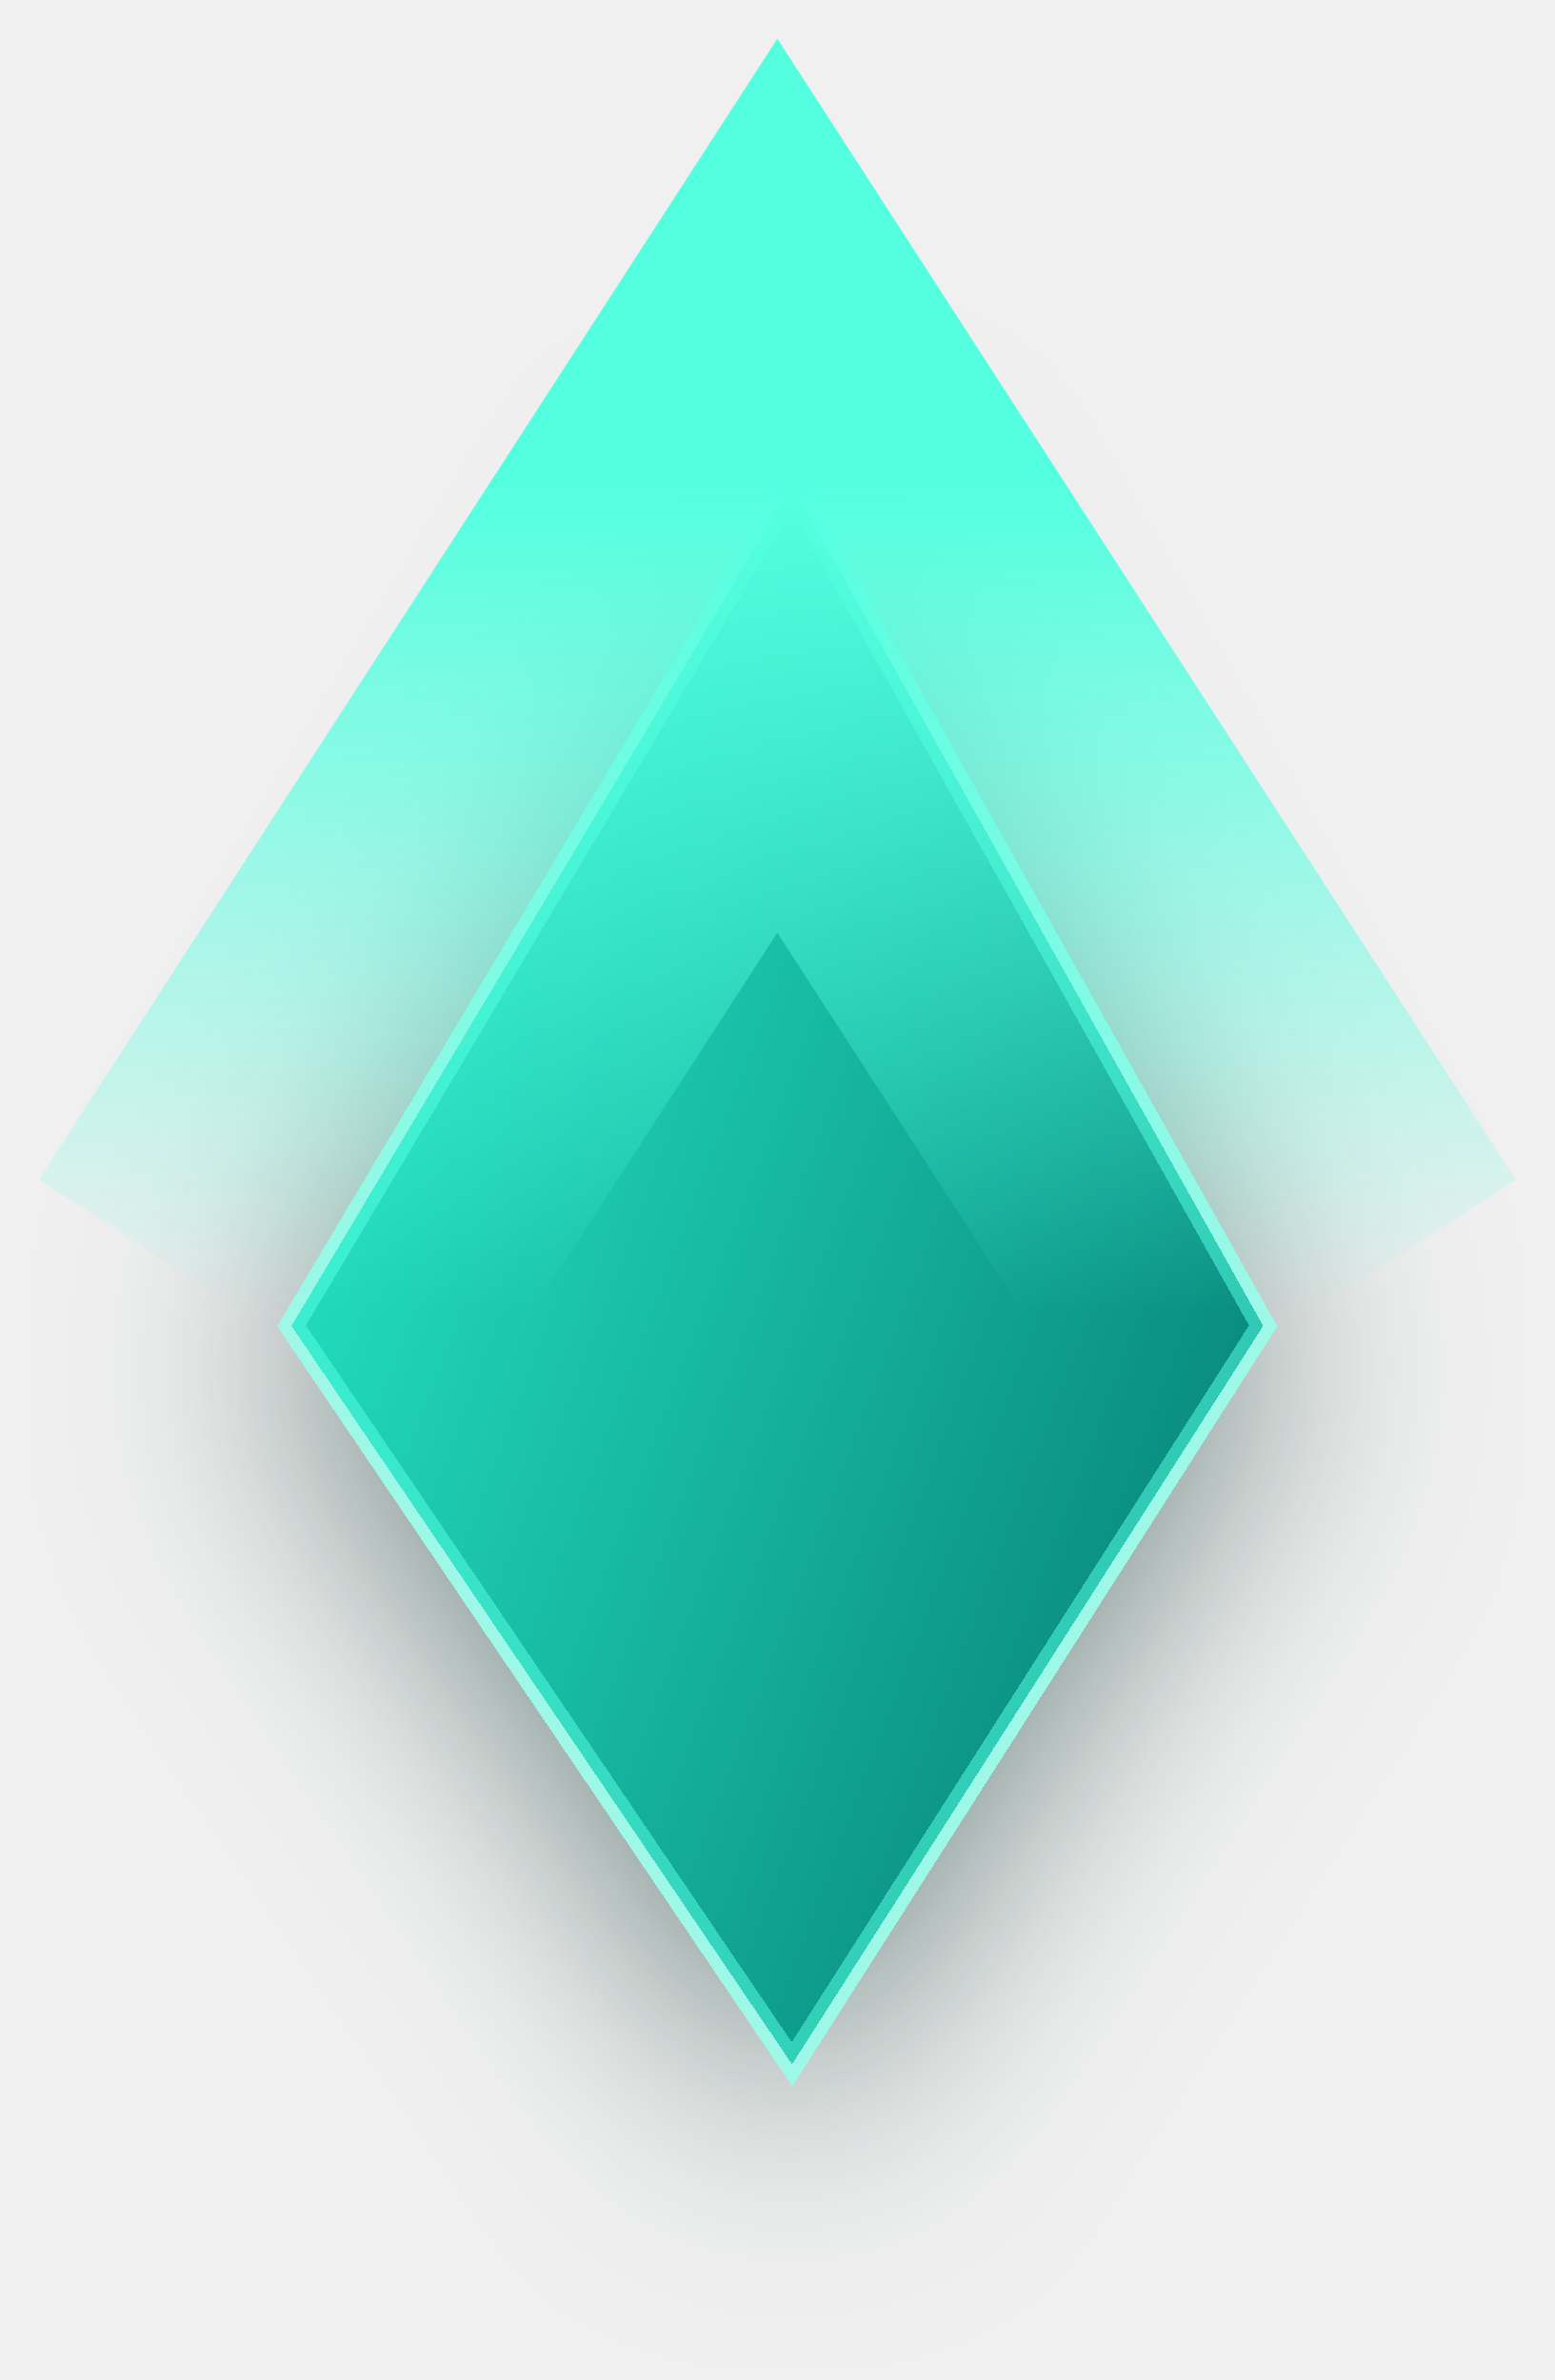
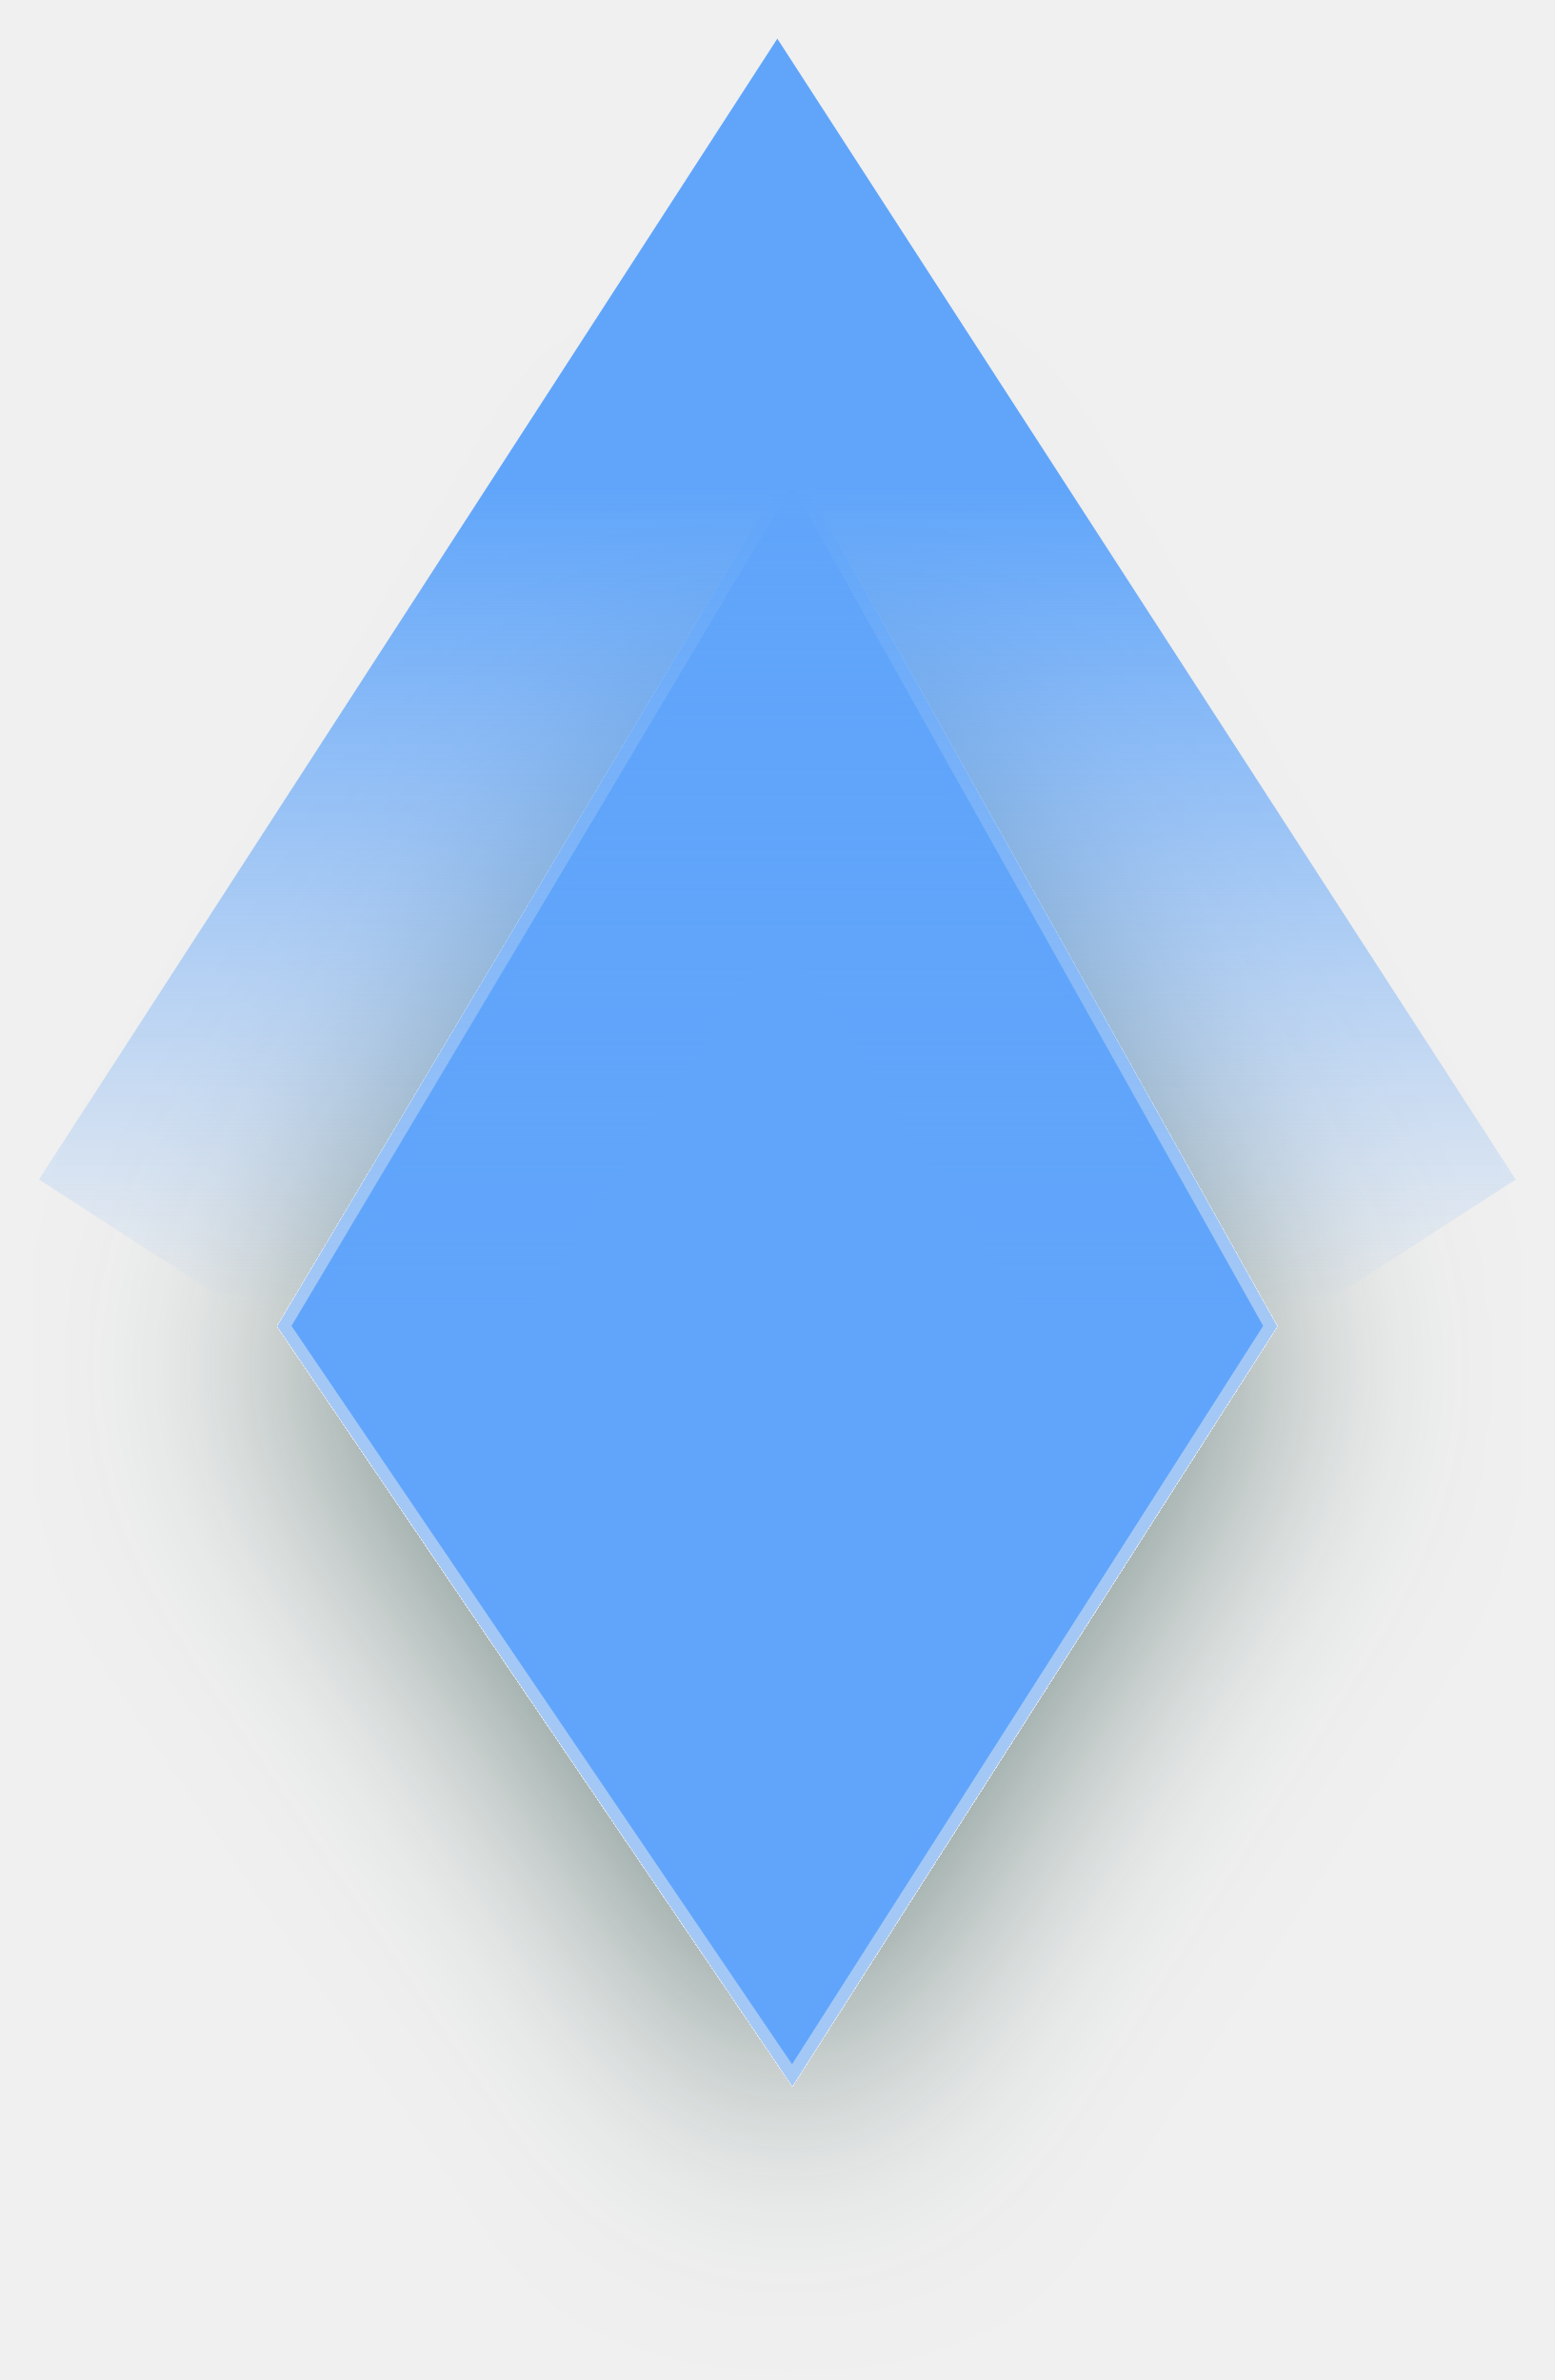
<svg xmlns="http://www.w3.org/2000/svg" width="32" height="49" viewBox="0 0 32 49" fill="none">
-   <g filter="url(#filter0_d_2105_3647)">
-     <path d="M16.303 10L6 27.298L16.303 42.5L26 27.298L16.303 10Z" fill="url(#paint0_linear_2105_3647)" shape-rendering="crispEdges" />
-     <path d="M16.303 10L6 27.298L16.303 42.5L26 27.298L16.303 10Z" stroke="#54FFE0" stroke-opacity="0.53" stroke-width="0.5" shape-rendering="crispEdges" />
+   <g clip-path="url(#clip0_2938_26206)">
+     <g filter="url(#filter0_d_2938_26206)">
+       <path d="M16.303 10L6 27.298L16.303 42.5L26 27.298L16.303 10Z" fill="url(#paint0_linear_2938_26206)" />
+       <path d="M16.303 10L6 27.298L16.303 42.5L26 27.298L16.303 10Z" stroke="#60A5FA" stroke-opacity="0.53" stroke-width="0.5" />
+     </g>
+     <path d="M5 27L16 10L27 27" stroke="url(#paint1_linear_2938_26206)" stroke-width="10" />
  </g>
-   <path d="M5 27L16 10L27 27" stroke="url(#paint1_linear_2105_3647)" stroke-width="10" />
  <defs>
-     <filter id="filter0_d_2105_3647" x="0.704" y="5.5" width="30.587" height="43.455" filterUnits="userSpaceOnUse" color-interpolation-filters="sRGB">
+     <filter id="filter0_d_2938_26206" x="0.704" y="5.5" width="30.587" height="43.454" filterUnits="userSpaceOnUse" color-interpolation-filters="sRGB">
      <feFlood flood-opacity="0" result="BackgroundImageFix" />
      <feColorMatrix in="SourceAlpha" type="matrix" values="0 0 0 0 0 0 0 0 0 0 0 0 0 0 0 0 0 0 127 0" result="hardAlpha" />
      <feOffset dy="1" />
      <feGaussianBlur stdDeviation="2.5" />
      <feComposite in2="hardAlpha" operator="out" />
      <feColorMatrix type="matrix" values="0 0 0 0 0 0 0 0 0 0.167 0 0 0 0 0.137 0 0 0 0.5 0" />
-       <feBlend mode="normal" in2="BackgroundImageFix" result="effect1_dropShadow_2105_3647" />
-       <feBlend mode="normal" in="SourceGraphic" in2="effect1_dropShadow_2105_3647" result="shape" />
+       <feBlend mode="normal" in2="BackgroundImageFix" result="effect1_dropShadow_2938_26206" />
+       <feBlend mode="normal" in="SourceGraphic" in2="effect1_dropShadow_2938_26206" result="shape" />
    </filter>
-     <linearGradient id="paint0_linear_2105_3647" x1="10.242" y1="-9.333" x2="40.96" y2="2.228" gradientUnits="userSpaceOnUse">
-       <stop stop-color="#2DFFD9" />
-       <stop offset="1" stop-color="#03776F" />
+     <linearGradient id="paint0_linear_2938_26206" x1="10.242" y1="-9.333" x2="40.96" y2="2.228" gradientUnits="userSpaceOnUse">
+       <stop stop-color="#60A5FA" />
+       <stop offset="1" stop-color="#60A5FA" />
    </linearGradient>
-     <linearGradient id="paint1_linear_2105_3647" x1="16" y1="10" x2="16" y2="27" gradientUnits="userSpaceOnUse">
-       <stop stop-color="#54FFE0" />
-       <stop offset="1" stop-color="#54FFE0" stop-opacity="0" />
+     <linearGradient id="paint1_linear_2938_26206" x1="16" y1="10" x2="16" y2="27" gradientUnits="userSpaceOnUse">
+       <stop stop-color="#60A5FA" />
+       <stop offset="1" stop-color="#60A5FA" stop-opacity="0" />
    </linearGradient>
+     <clipPath id="clip0_2938_26206">
+       <rect width="32" height="49" fill="white" />
+     </clipPath>
  </defs>
</svg>
